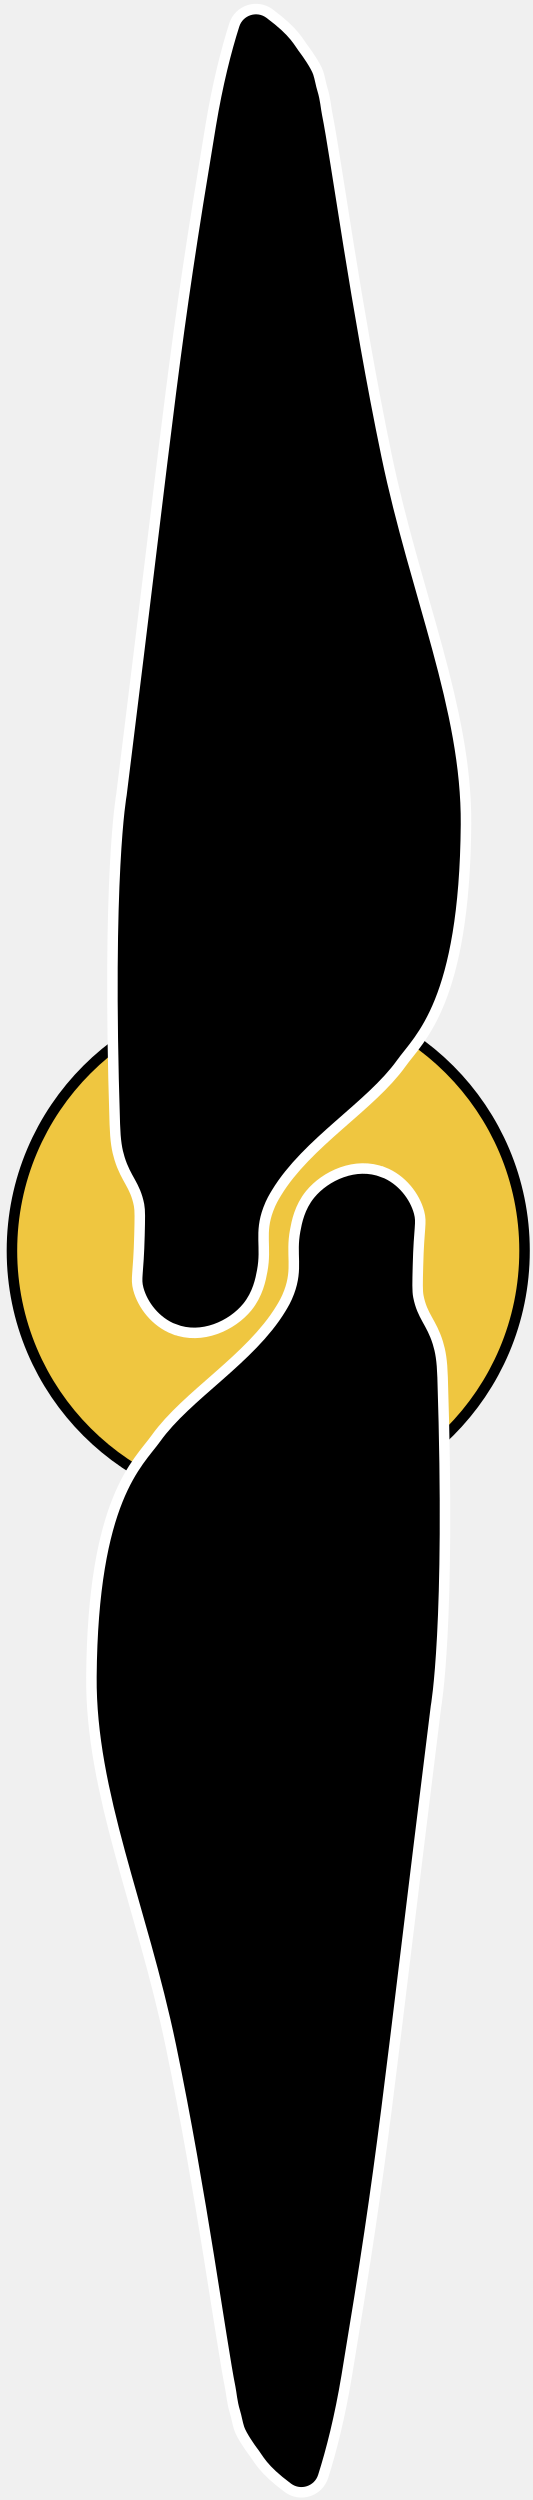
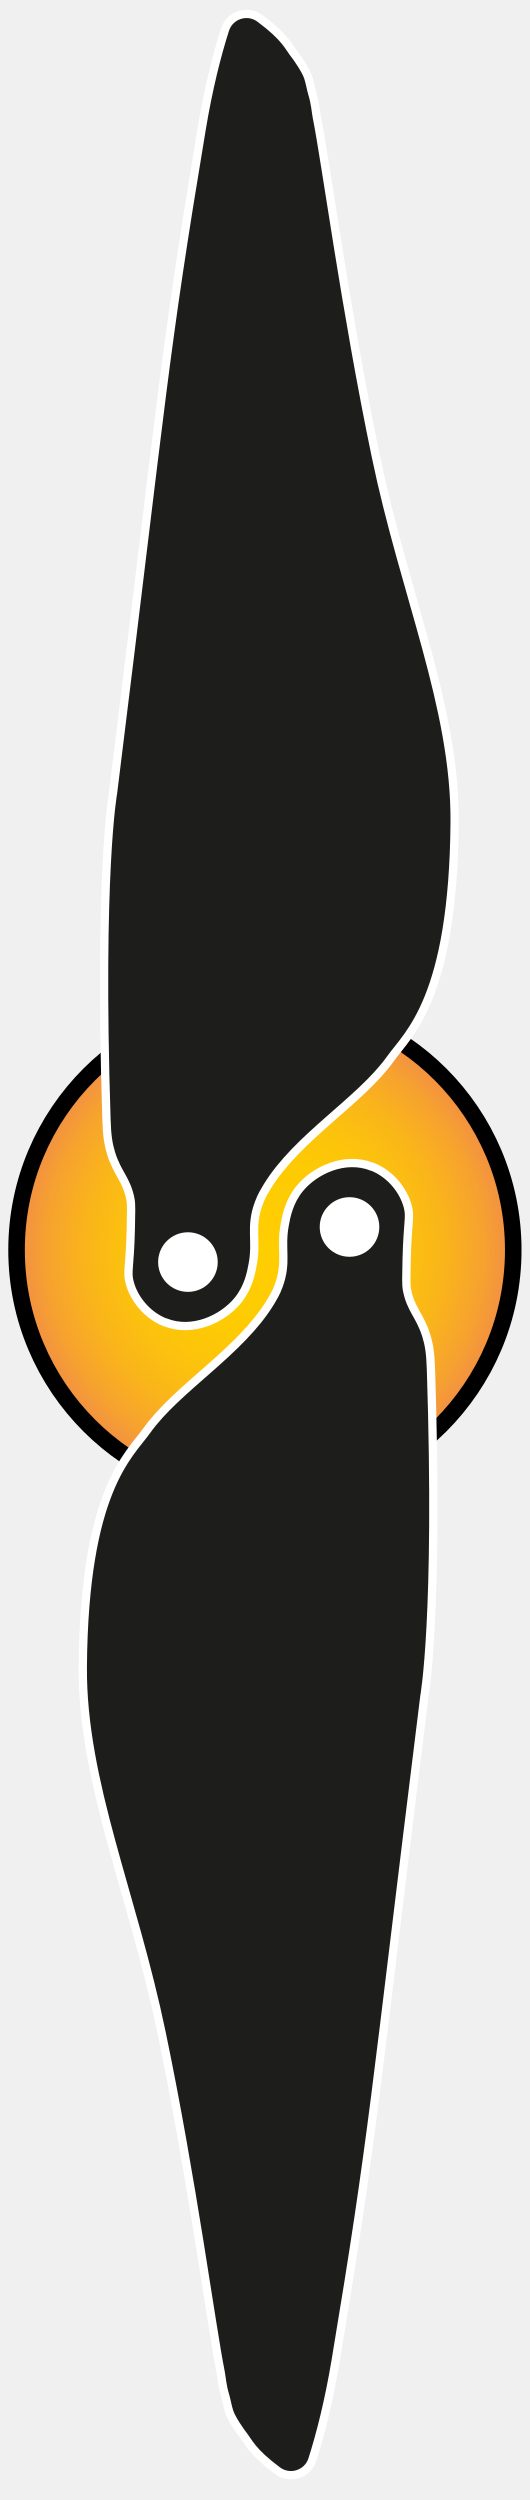
- <svg xmlns="http://www.w3.org/2000/svg" width="76" height="357" viewBox="0 0 76 357" fill="none">
-   <path d="M74.905 178.605C74.905 158.391 58.519 142.005 38.305 142.005C18.091 142.005 1.705 158.391 1.705 178.605C1.705 198.819 18.091 215.205 38.305 215.205C58.519 215.205 74.905 198.819 74.905 178.605Z" fill="#EFC640" stroke="black" stroke-width="1.5" stroke-miterlimit="10" />
-   <path d="M54.734 167.385C57.394 168.425 59.234 170.855 59.844 173.135C60.254 174.685 59.824 175.095 59.684 180.795C59.624 183.175 59.594 184.365 59.744 185.125C60.304 188.005 61.594 188.765 62.524 191.755C62.904 192.985 63.124 194.245 63.204 196.685C64.354 232.335 62.254 243.725 62.254 243.725C54.954 302.465 54.974 306.415 49.504 339.305C48.524 345.205 47.314 349.955 46.144 353.635C45.474 355.755 42.904 356.595 41.114 355.265C37.374 352.485 37.014 351.185 36.024 349.935C35.884 349.755 34.504 347.835 34.154 346.775C33.894 345.975 33.784 345.155 33.534 344.355C33.134 343.055 33.034 341.675 32.884 340.965C31.644 334.865 28.754 313.105 24.404 292.165C20.264 272.245 12.924 256.035 13.054 239.465C13.254 214.005 19.754 208.925 22.284 205.375C26.634 199.275 35.764 194.045 40.114 186.865C40.454 186.305 40.894 185.585 41.284 184.525C42.574 181.085 41.504 179.175 42.154 175.715C42.374 174.525 42.774 172.405 44.294 170.545C46.444 167.915 50.784 165.845 54.724 167.395L54.734 167.385Z" fill="black" stroke="white" stroke-width="1.5" stroke-miterlimit="10" />
-   <path d="M24.865 189.815C22.205 188.775 20.365 186.345 19.755 184.065C19.345 182.515 19.775 182.105 19.915 176.405C19.975 174.025 20.005 172.835 19.855 172.075C19.295 169.195 18.005 168.435 17.075 165.445C16.695 164.215 16.475 162.955 16.395 160.515C15.245 124.865 17.345 113.475 17.345 113.475C24.645 54.735 24.625 50.785 30.095 17.895C31.075 11.995 32.285 7.245 33.455 3.565C34.125 1.445 36.695 0.605 38.485 1.935C42.225 4.715 42.585 6.015 43.575 7.265C43.715 7.445 45.095 9.365 45.445 10.425C45.705 11.225 45.815 12.045 46.065 12.845C46.465 14.145 46.565 15.525 46.715 16.235C47.955 22.335 50.845 44.095 55.195 65.035C59.335 84.955 66.675 101.165 66.545 117.735C66.345 143.195 59.845 148.275 57.315 151.825C52.965 157.925 43.835 163.155 39.485 170.335C39.145 170.895 38.705 171.615 38.315 172.675C37.025 176.115 38.095 178.025 37.445 181.485C37.225 182.675 36.825 184.795 35.305 186.655C33.155 189.285 28.815 191.355 24.875 189.805L24.865 189.815Z" fill="black" stroke="white" stroke-width="1.5" stroke-miterlimit="10" />
+ <svg xmlns="http://www.w3.org/2000/svg" width="32" height="151" viewBox="0 0 32 151" fill="none">
+   <g clip-path="url(#clip0_225_80)">
+     <path d="M31 75.5C31 67.216 24.284 60.5 16 60.5C7.716 60.5 1 67.216 1 75.5C1 83.784 7.716 90.5 16 90.5C24.284 90.5 31 83.784 31 75.5Z" fill="url(#paint0_radial_225_80)" stroke="black" stroke-miterlimit="10" />
+     <path d="M22.491 70.47C23.601 70.91 24.381 71.92 24.631 72.88C24.801 73.53 24.621 73.7 24.561 76.09C24.541 77.09 24.521 77.59 24.581 77.9C24.811 79.11 25.361 79.43 25.751 80.68C25.911 81.2 26.001 81.72 26.031 82.75C26.511 97.7 25.631 102.47 25.631 102.47C22.571 127.1 22.581 128.75 20.281 142.54C19.871 145.01 19.361 147.01 18.871 148.55C18.591 149.44 17.511 149.79 16.761 149.23C15.191 148.06 15.041 147.52 14.631 147C14.571 146.93 13.991 146.12 13.851 145.68C13.741 145.35 13.691 145 13.591 144.66C13.421 144.12 13.381 143.54 13.321 143.24C12.801 140.68 11.591 131.56 9.761 122.78C8.031 114.43 4.951 107.63 5.001 100.69C5.081 90.01 7.811 87.89 8.871 86.4C10.691 83.84 14.521 81.65 16.341 78.64C16.481 78.4 16.671 78.11 16.831 77.66C17.371 76.22 16.921 75.42 17.201 73.96C17.291 73.46 17.461 72.57 18.101 71.79C19.001 70.69 20.821 69.82 22.471 70.47L22.491 70.47Z" fill="#1D1D1B" stroke="white" stroke-width="0.5" stroke-miterlimit="10" />
+     <path d="M23.16 74.11C23.16 72.978 22.243 72.06 21.11 72.06C19.978 72.06 19.061 72.978 19.061 74.11C19.061 75.242 19.978 76.16 21.11 76.16C22.243 76.16 23.16 75.242 23.16 74.11Z" fill="white" stroke="#1D1D1B" stroke-width="0.5" stroke-miterlimit="10" />
+     <path d="M9.97 79.871C8.86 79.431 8.08 78.421 7.83 77.461C7.66 76.811 7.84 76.641 7.9 74.251C7.92 73.251 7.94 72.751 7.88 72.441C7.65 71.231 7.1 70.911 6.71 69.661C6.55 69.141 6.46 68.621 6.43 67.591C5.95 52.641 6.83 47.871 6.83 47.871C9.89 23.241 9.88 21.591 12.18 7.801C12.59 5.331 13.1 3.331 13.59 1.791C13.87 0.901 14.95 0.551 15.7 1.111C17.27 2.281 17.42 2.821 17.83 3.341C17.89 3.411 18.47 4.221 18.61 4.661C18.72 4.991 18.77 5.341 18.87 5.681C19.04 6.221 19.08 6.801 19.14 7.101C19.66 9.661 20.87 18.781 22.7 27.561C24.43 35.911 27.51 42.711 27.46 49.651C27.38 60.331 24.65 62.451 23.59 63.941C21.77 66.501 17.94 68.691 16.12 71.701C15.98 71.941 15.79 72.231 15.63 72.681C15.09 74.121 15.54 74.921 15.26 76.38C15.17 76.88 15 77.771 14.36 78.551C13.46 79.651 11.64 80.521 9.99 79.871L9.97 79.871Z" fill="#1D1D1B" stroke="white" stroke-width="0.5" stroke-miterlimit="10" />
+     <path d="M13.401 76.229C13.401 75.097 12.483 74.179 11.351 74.179C10.219 74.179 9.301 75.097 9.301 76.229C9.301 77.362 10.219 78.279 11.351 78.279C12.483 78.279 13.401 77.362 13.401 76.229Z" fill="white" stroke="#1D1D1B" stroke-width="0.5" stroke-miterlimit="10" />
+   </g>
+   <defs>
+     <radialGradient id="paint0_radial_225_80" cx="0" cy="0" r="1" gradientUnits="userSpaceOnUse" gradientTransform="translate(16 75.5) rotate(-90) scale(15 15)">
+       <stop stop-color="#FFCE01" />
+       <stop offset="0.33" stop-color="#FECB03" />
+       <stop offset="0.54" stop-color="#FCC30C" />
+       <stop offset="0.72" stop-color="#FAB51A" />
+       <stop offset="0.88" stop-color="#F6A22F" />
+       <stop offset="1" stop-color="#F28D46" />
+     </radialGradient>
+     <clipPath id="clip0_225_80">
+       <rect width="150" height="31" fill="white" transform="translate(0.5 150.5) rotate(-90)" />
+     </clipPath>
+   </defs>
</svg>
